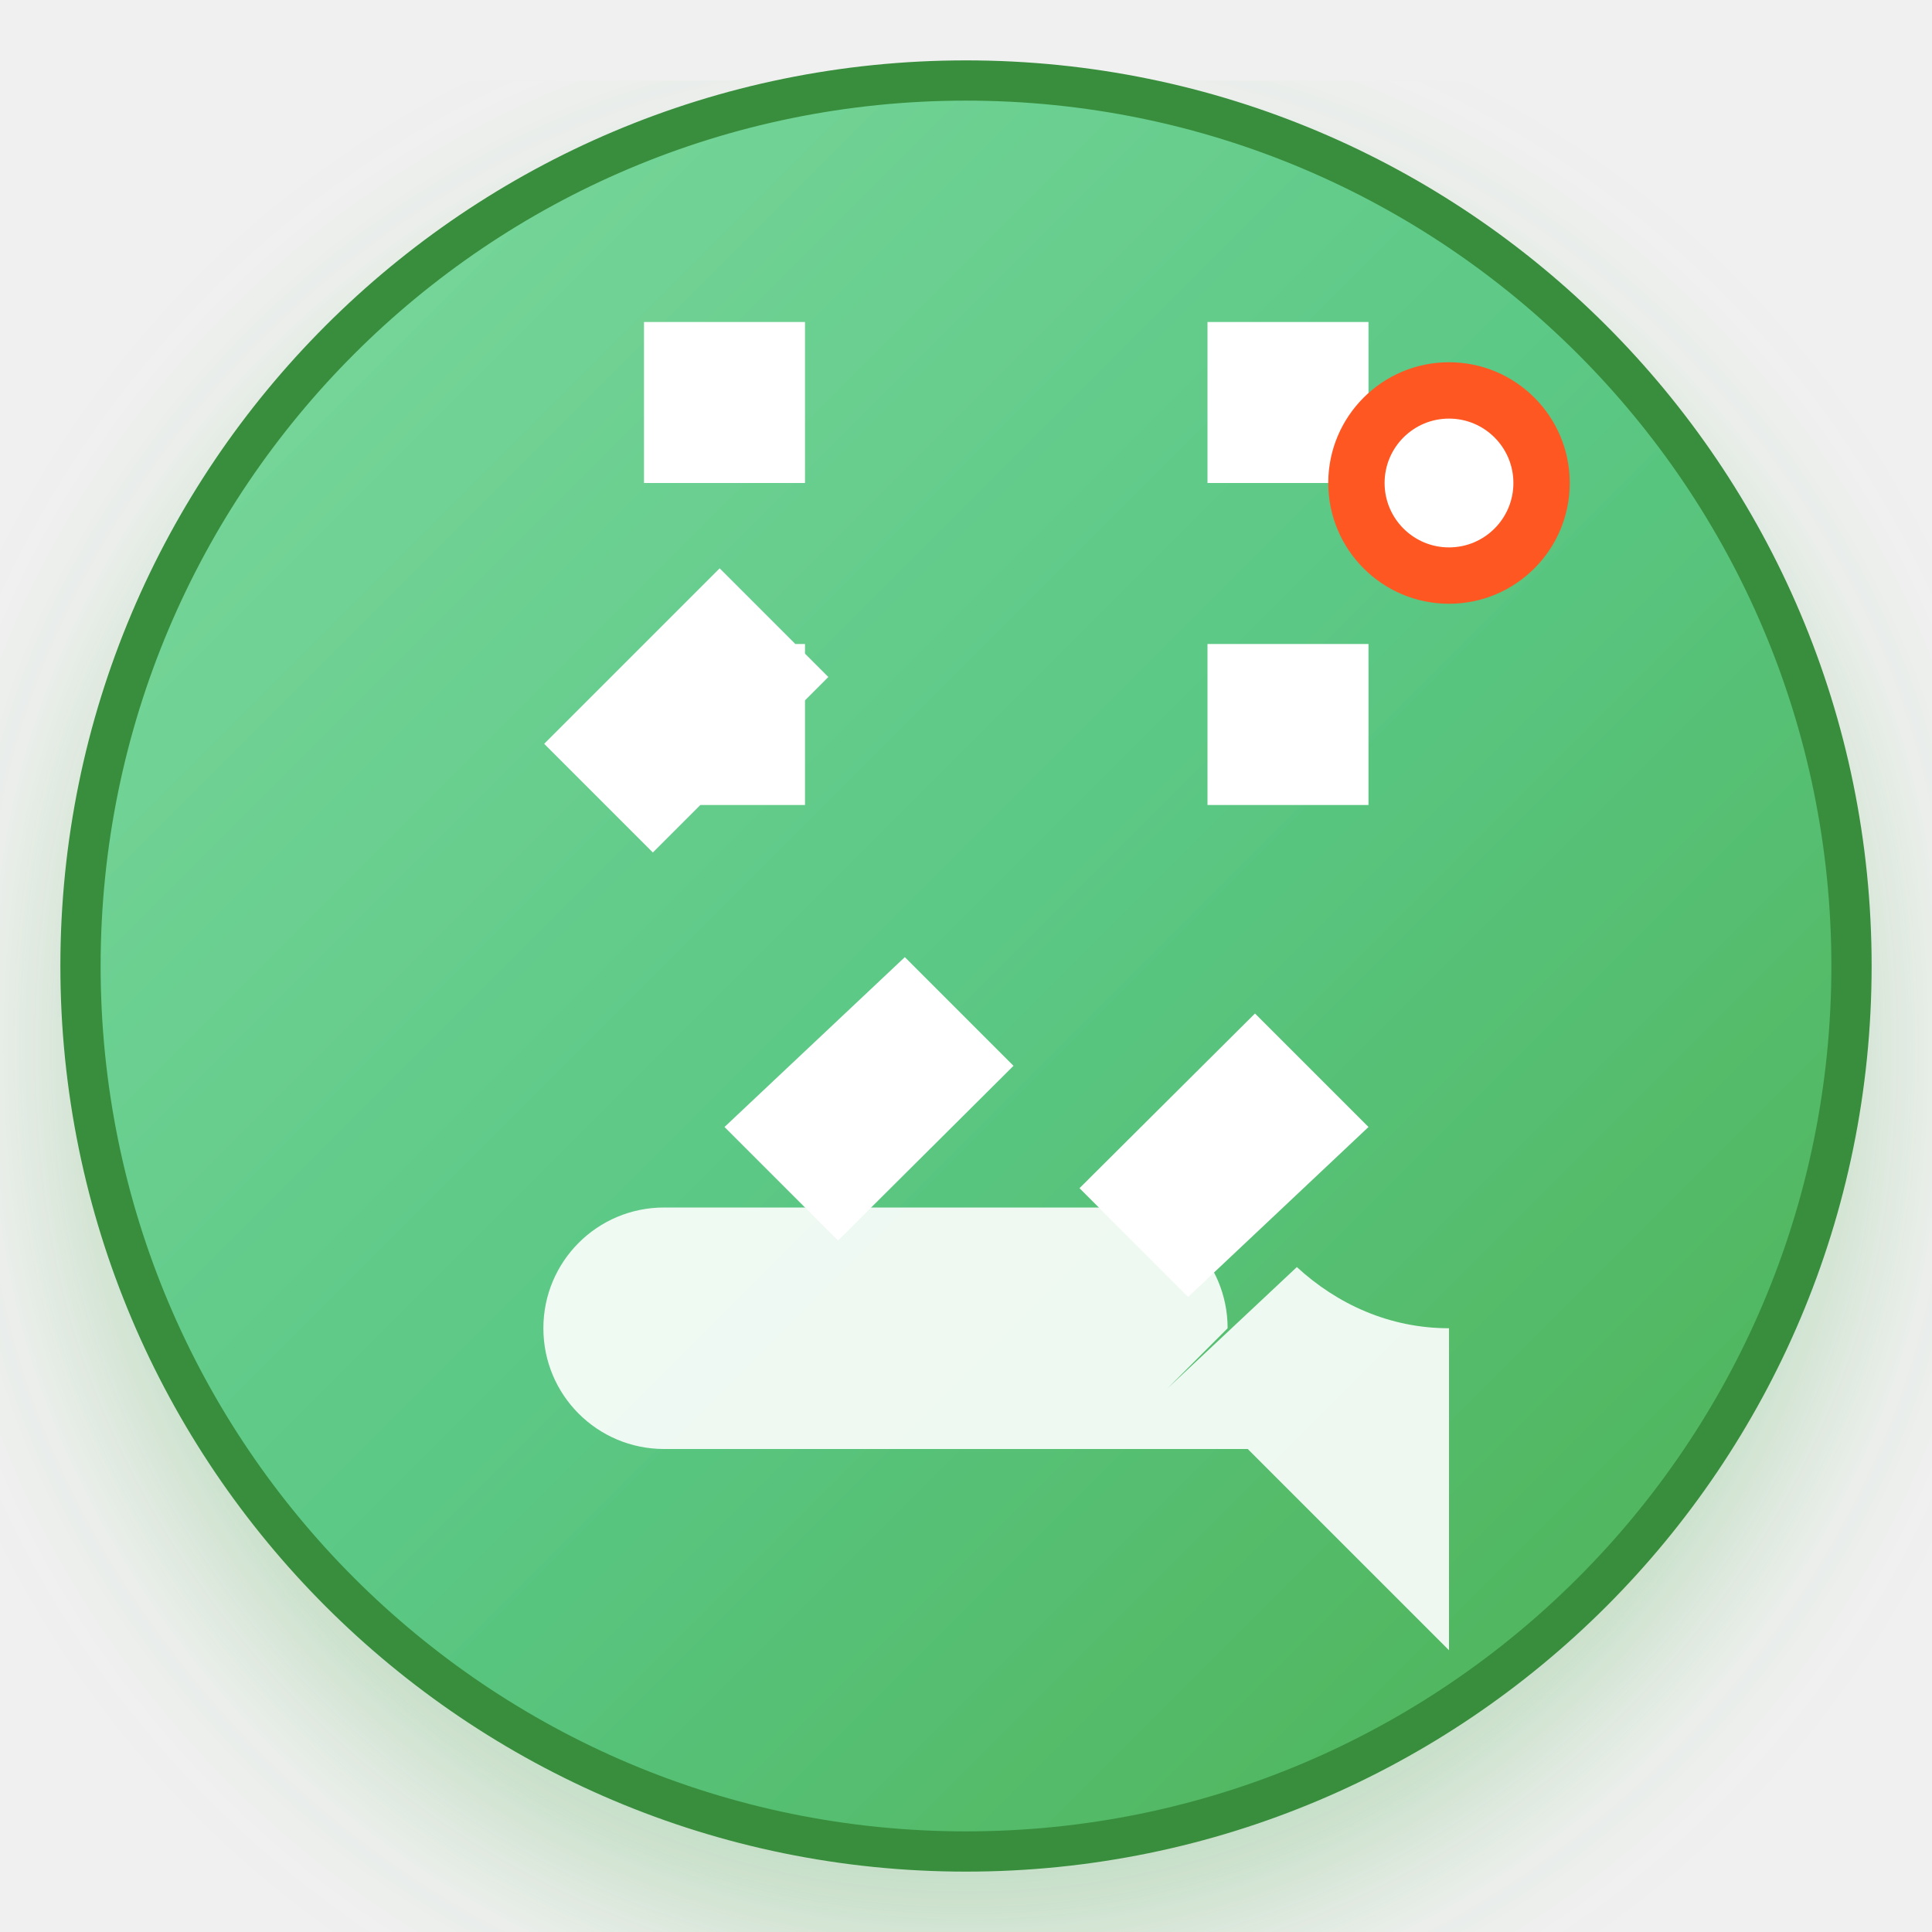
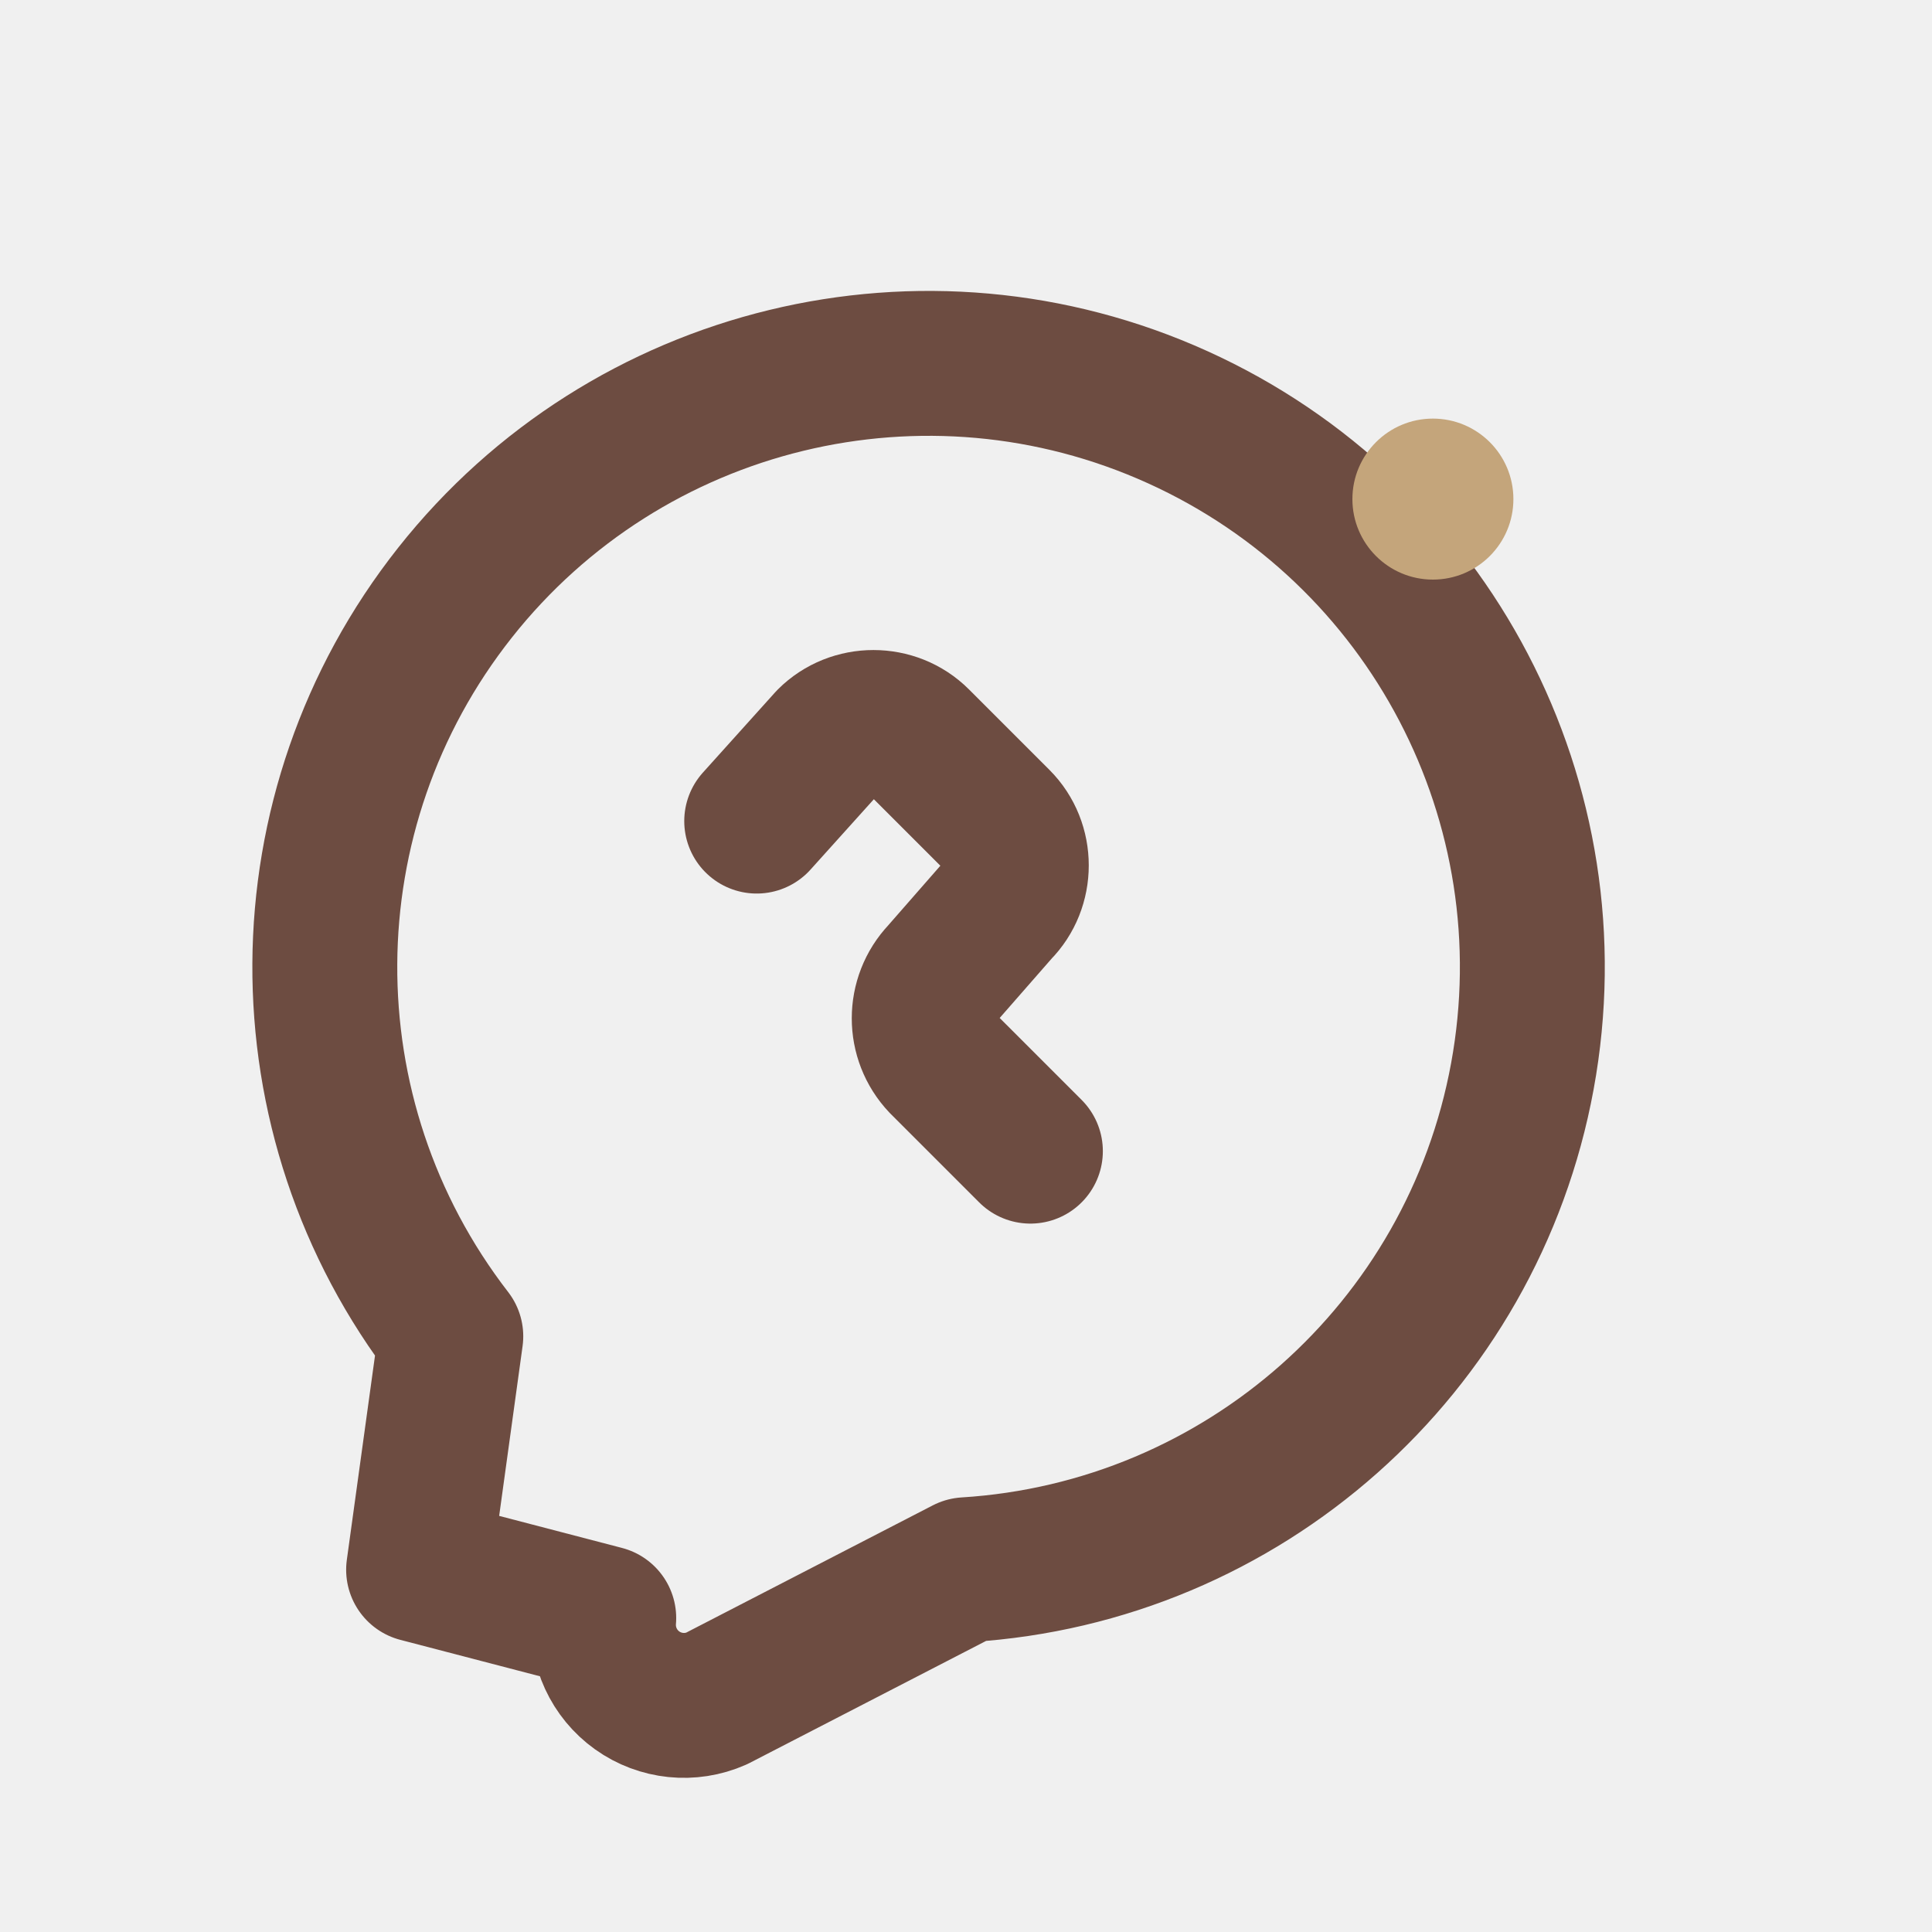
<svg xmlns="http://www.w3.org/2000/svg" width="24" height="24" viewBox="0 0 24 24" fill="none">
-   <defs>
-     <linearGradient id="whatsappGradient" x1="0%" y1="0%" x2="100%" y2="100%">
-       <stop offset="0%" style="stop-color:#7FD99F" />
-       <stop offset="50%" style="stop-color:#5BC885" />
-       <stop offset="100%" style="stop-color:#4CAF50" />
-     </linearGradient>
-     <filter id="whatsappGlow" x="-20%" y="-20%" width="140%" height="140%">
-       <feDropShadow dx="0" dy="1" stdDeviation="1" flood-color="#4CAF50" flood-opacity="0.3" />
-     </filter>
-   </defs>
-   <circle cx="12" cy="12" r="11" fill="url(#whatsappGradient)" stroke="#388E3C" stroke-width="0.5" filter="url(#whatsappGlow)" />
-   <path d="M17 14L15.59 12.59L13.41 14.76L14.76 16.11L17 14ZM17 10V8H15V10H17ZM17 6H15V4H17V6ZM9 14L10.41 15.41L12.59 13.24L11.24 11.89L9 14ZM8 10H10V8H8V10ZM8 6H10V4H8V6ZM6.76 9.24L8.11 10.59L10.29 8.41L8.94 7.06L6.76 9.24Z" fill="#FFFFFF" />
-   <path d="M18 16.5C17.26 16.5 16.61 16.2 16.11 15.74L14.5 17.25L15.25 16.5C15.25 15.67 14.58 15 13.75 15H8.25C7.42 15 6.75 15.67 6.75 16.5C6.75 17.33 7.42 18 8.25 18H15.5L18 20.5V16.5Z" fill="#FFFFFF" opacity="0.9" />
-   <circle cx="18" cy="6" r="1.5" fill="#FF5722" />
-   <circle cx="18" cy="6" r="0.8" fill="#FFFFFF" />
+   <g stroke="#6D4C41" stroke-width="1.8" stroke-linecap="round" stroke-linejoin="round">
+     <path d="M5.2 19.5l.4-2.9A7.5 7.5 0 1112 19.5l-3.1 1.6a1 1 0 01-1.4-1z" />
+     <path d="M9.4 10.2l.9-1c.3-.3.8-.3 1.1 0l1 1c.3.3.3.8 0 1.1l-.7.8a.8.8 0 000 1.1l1.1 1.1" />
+   </g>
+   <circle cx="17.8" cy="6.2" r="1" fill="#C4A57B" />
</svg>
